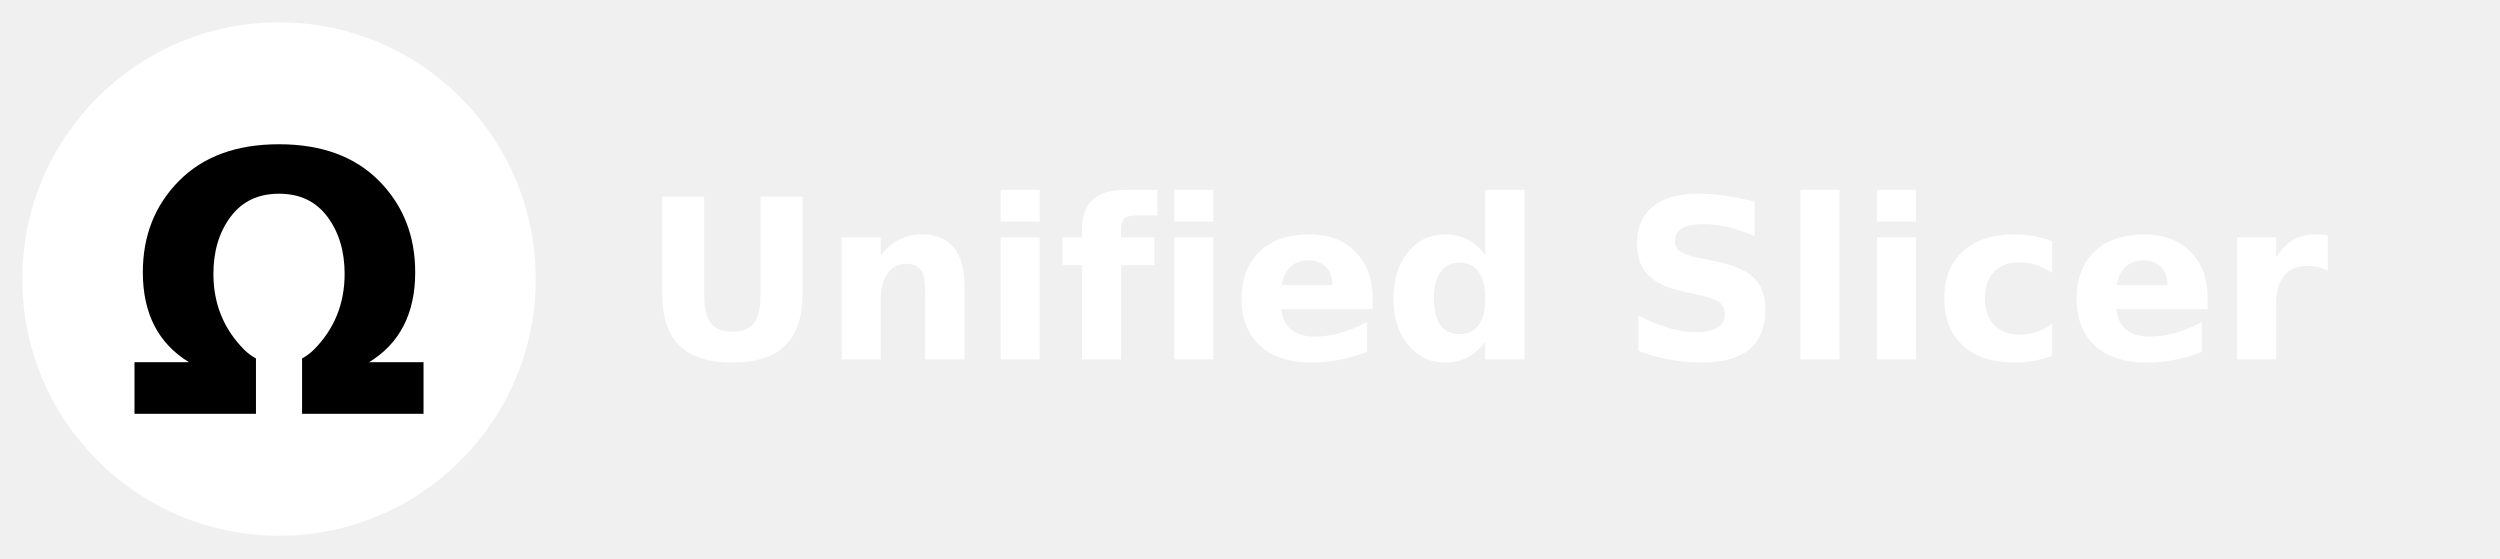
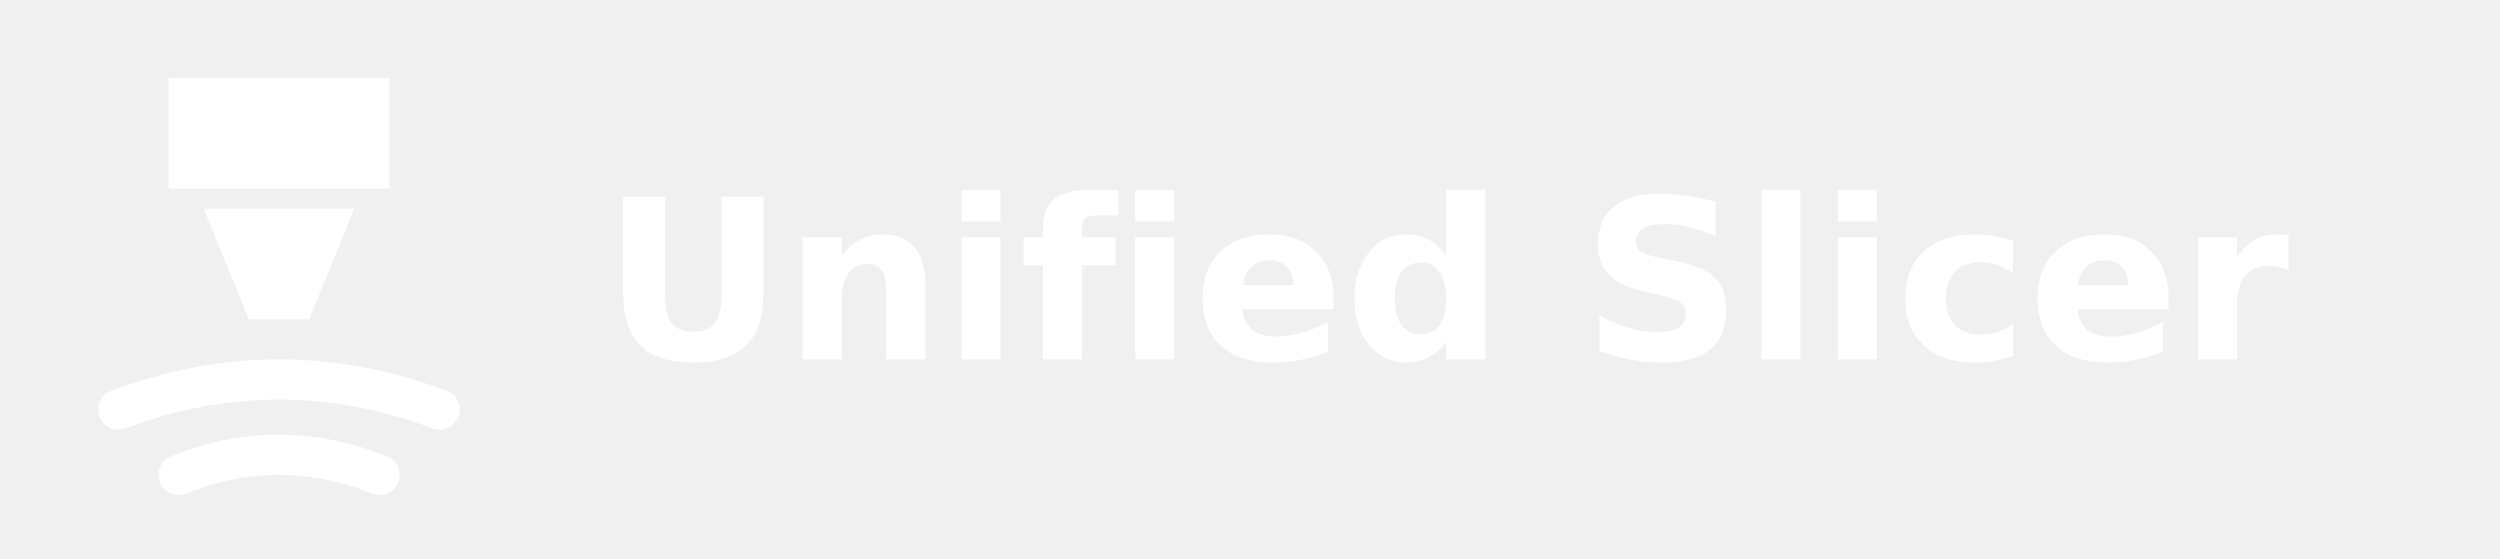
<svg xmlns="http://www.w3.org/2000/svg" width="560" height="125" viewBox="0 0 560 125">
-   <circle cx="62.5" cy="62.5" r="57.5" fill="#FFFFFF" />
-   <path fill="#000000" d="M62.5 32.312Q76.76 32.312 84.882 40.495Q93.005 48.677 93.005 60.991Q93.005 74.813 82.678 81.129H94.872V92.688H67.664V80.295Q69.173 79.461 70.325 78.309Q77.197 71.358 77.197 61.348Q77.197 53.722 73.344 48.558Q69.491 43.394 62.5 43.394Q55.509 43.394 51.656 48.558Q47.803 53.722 47.803 61.348Q47.803 71.358 54.675 78.309Q55.827 79.461 57.336 80.295V92.688H30.128V81.129H42.322Q31.995 74.813 31.995 60.991Q31.995 48.677 40.118 40.495Q48.24 32.312 62.5 32.312Z" />
-   <path fill="#FFFFFF" d="M148.34 44.05H157.739V65.9Q157.739 70.417 159.216 72.358Q160.693 74.299 164.038 74.299Q167.407 74.299 168.884 72.358Q170.361 70.417 170.361 65.9V44.05H179.761V65.9Q179.761 73.64 175.879 77.424Q171.997 81.208 164.038 81.208Q156.104 81.208 152.222 77.424Q148.34 73.64 148.34 65.9ZM216.04 63.85V80.5H207.251V77.79V67.756Q207.251 64.216 207.092 62.873Q206.934 61.53 206.543 60.896Q206.03 60.041 205.151 59.565Q204.272 59.089 203.149 59.089Q200.415 59.089 198.853 61.201Q197.29 63.312 197.29 67.048V80.5H188.55V53.156H197.29V57.16Q199.268 54.768 201.489 53.632Q203.711 52.497 206.396 52.497Q211.133 52.497 213.586 55.402Q216.04 58.308 216.04 63.85ZM224.146 53.156H232.886V80.5H224.146ZM224.146 42.512H232.886V49.641H224.146ZM259.277 42.512V48.249H254.443Q252.588 48.249 251.855 48.92Q251.123 49.592 251.123 51.252V53.156H258.594V59.406H251.123V80.5H242.383V59.406H238.037V53.156H242.383V51.252Q242.383 46.784 244.873 44.648Q247.363 42.512 252.588 42.512ZM263.037 53.156H271.777V80.5H263.037ZM263.037 42.512H271.777V49.641H263.037ZM307.471 66.755V69.245H287.036Q287.354 72.321 289.258 73.859Q291.162 75.397 294.58 75.397Q297.339 75.397 300.232 74.58Q303.125 73.762 306.177 72.102V78.84Q303.076 80.012 299.976 80.61Q296.875 81.208 293.774 81.208Q286.353 81.208 282.239 77.436Q278.125 73.664 278.125 66.853Q278.125 60.163 282.166 56.33Q286.206 52.497 293.286 52.497Q299.731 52.497 303.601 56.379Q307.471 60.261 307.471 66.755ZM298.486 63.85Q298.486 61.359 297.034 59.833Q295.581 58.308 293.237 58.308Q290.698 58.308 289.111 59.736Q287.524 61.164 287.134 63.85ZM332.69 57.16V42.512H341.479V80.5H332.69V76.545Q330.884 78.962 328.711 80.085Q326.538 81.208 323.682 81.208Q318.628 81.208 315.381 77.192Q312.134 73.176 312.134 66.853Q312.134 60.529 315.381 56.513Q318.628 52.497 323.682 52.497Q326.514 52.497 328.699 53.632Q330.884 54.768 332.69 57.16ZM326.929 74.86Q329.736 74.86 331.213 72.81Q332.69 70.759 332.69 66.853Q332.69 62.946 331.213 60.896Q329.736 58.845 326.929 58.845Q324.146 58.845 322.668 60.896Q321.191 62.946 321.191 66.853Q321.191 70.759 322.668 72.81Q324.146 74.86 326.929 74.86ZM393.042 45.197V52.912Q390.039 51.569 387.183 50.886Q384.326 50.202 381.787 50.202Q378.418 50.202 376.807 51.13Q375.195 52.058 375.195 54.011Q375.195 55.476 376.282 56.293Q377.368 57.111 380.225 57.697L384.229 58.503Q390.308 59.724 392.871 62.214Q395.435 64.704 395.435 69.294Q395.435 75.324 391.858 78.266Q388.281 81.208 380.933 81.208Q377.466 81.208 373.975 80.549Q370.483 79.89 366.992 78.596V70.661Q370.483 72.517 373.743 73.457Q377.002 74.396 380.029 74.396Q383.105 74.396 384.741 73.371Q386.377 72.346 386.377 70.441Q386.377 68.732 385.266 67.805Q384.155 66.877 380.835 66.145L377.197 65.339Q371.729 64.167 369.202 61.604Q366.675 59.04 366.675 54.694Q366.675 49.25 370.19 46.32Q373.706 43.391 380.298 43.391Q383.301 43.391 386.475 43.842Q389.648 44.294 393.042 45.197ZM403.296 42.512H412.036V80.5H403.296ZM420.435 53.156H429.175V80.5H420.435ZM420.435 42.512H429.175V49.641H420.435ZM459.668 54.011V61.14Q457.886 59.919 456.091 59.333Q454.297 58.747 452.368 58.747Q448.706 58.747 446.667 60.883Q444.629 63.02 444.629 66.853Q444.629 70.686 446.667 72.822Q448.706 74.958 452.368 74.958Q454.419 74.958 456.262 74.348Q458.105 73.737 459.668 72.541V79.694Q457.617 80.451 455.505 80.83Q453.394 81.208 451.27 81.208Q443.872 81.208 439.697 77.412Q435.522 73.615 435.522 66.853Q435.522 60.09 439.697 56.293Q443.872 52.497 451.27 52.497Q453.418 52.497 455.505 52.875Q457.593 53.254 459.668 54.011ZM494.507 66.755V69.245H474.072Q474.39 72.321 476.294 73.859Q478.198 75.397 481.616 75.397Q484.375 75.397 487.268 74.58Q490.161 73.762 493.213 72.102V78.84Q490.112 80.012 487.012 80.61Q483.911 81.208 480.811 81.208Q473.389 81.208 469.275 77.436Q465.161 73.664 465.161 66.853Q465.161 60.163 469.202 56.33Q473.242 52.497 480.322 52.497Q486.768 52.497 490.637 56.379Q494.507 60.261 494.507 66.755ZM485.522 63.85Q485.522 61.359 484.07 59.833Q482.617 58.308 480.273 58.308Q477.734 58.308 476.147 59.736Q474.561 61.164 474.17 63.85ZM521.436 60.603Q520.288 60.065 519.153 59.809Q518.018 59.553 516.87 59.553Q513.501 59.553 511.682 61.713Q509.863 63.874 509.863 67.902V80.5H501.123V53.156H509.863V57.648Q511.548 54.963 513.733 53.73Q515.918 52.497 518.97 52.497Q519.409 52.497 519.922 52.534Q520.435 52.57 521.411 52.692Z" />
+   <g transform="translate(6.25 6.25) scale(1.125)">
+     <path d="M28 10 H72 V32 H28 Z" fill="#FFFFFF" />
+     <path d="M35 36 H65 L56 58 H44 Z" fill="#FFFFFF" />
+     <path d="M18 76 Q50 64 82 76" fill="none" stroke="#FFFFFF" stroke-width="8" stroke-linecap="round" />
+     <path d="M30 89 Q50 81 70 89" fill="none" stroke="#FFFFFF" stroke-width="8" stroke-linecap="round" />
+   </g>
+   <path fill="#FFFFFF" d="M139.59 44.05H148.989V65.9Q148.989 70.417 150.466 72.358Q151.943 74.299 155.288 74.299Q158.657 74.299 160.134 72.358Q161.611 70.417 161.611 65.9V44.05H171.011V65.9Q171.011 73.64 167.129 77.424Q163.247 81.208 155.288 81.208Q147.354 81.208 143.472 77.424Q139.59 73.64 139.59 65.9ZM207.29 63.85V80.5H198.501V77.79V67.756Q198.501 64.216 198.342 62.873Q198.184 61.53 197.793 60.896Q197.28 60.041 196.401 59.565Q195.522 59.089 194.399 59.089Q191.665 59.089 190.103 61.201Q188.54 63.312 188.54 67.048V80.5H179.8V53.156H188.54V57.16Q190.518 54.768 192.739 53.632Q194.961 52.497 197.646 52.497Q202.383 52.497 204.836 55.402Q207.29 58.308 207.29 63.85ZM215.396 53.156H224.136V80.5H215.396ZM215.396 42.512H224.136V49.641H215.396ZM250.527 42.512V48.249H245.693Q243.838 48.249 243.105 48.92Q242.373 49.592 242.373 51.252V53.156H249.844V59.406H242.373V80.5H233.633V59.406H229.287V53.156H233.633V51.252Q233.633 46.784 236.123 44.648Q238.613 42.512 243.838 42.512ZM254.287 53.156H263.027V80.5H254.287ZM254.287 42.512H263.027V49.641H254.287ZM298.721 66.755V69.245H278.286Q278.604 72.321 280.508 73.859Q282.412 75.397 285.83 75.397Q288.589 75.397 291.482 74.58Q294.375 73.762 297.427 72.102V78.84Q294.326 80.012 291.226 80.61Q288.125 81.208 285.024 81.208Q277.603 81.208 273.489 77.436Q269.375 73.664 269.375 66.853Q269.375 60.163 273.416 56.33Q277.456 52.497 284.536 52.497Q290.981 52.497 294.851 56.379Q298.721 60.261 298.721 66.755ZM289.736 63.85Q289.736 61.359 288.284 59.833Q286.831 58.308 284.487 58.308Q281.948 58.308 280.361 59.736Q278.774 61.164 278.384 63.85ZM323.94 57.16V42.512H332.729V80.5H323.94V76.545Q322.134 78.962 319.961 80.085Q317.788 81.208 314.932 81.208Q309.878 81.208 306.631 77.192Q303.384 73.176 303.384 66.853Q303.384 60.529 306.631 56.513Q309.878 52.497 314.932 52.497Q317.764 52.497 319.949 53.632Q322.134 54.768 323.94 57.16ZM318.179 74.86Q320.986 74.86 322.463 72.81Q323.94 70.759 323.94 66.853Q323.94 62.946 322.463 60.896Q320.986 58.845 318.179 58.845Q315.396 58.845 313.918 60.896Q312.441 62.946 312.441 66.853Q312.441 70.759 313.918 72.81Q315.396 74.86 318.179 74.86ZM384.292 45.197V52.912Q381.289 51.569 378.433 50.886Q375.576 50.202 373.037 50.202Q369.668 50.202 368.057 51.13Q366.445 52.058 366.445 54.011Q366.445 55.476 367.532 56.293Q368.618 57.111 371.475 57.697L375.479 58.503Q381.558 59.724 384.121 62.214Q386.685 64.704 386.685 69.294Q386.685 75.324 383.108 78.266Q379.531 81.208 372.183 81.208Q368.716 81.208 365.225 80.549Q361.733 79.89 358.242 78.596V70.661Q361.733 72.517 364.993 73.457Q368.252 74.396 371.279 74.396Q374.355 74.396 375.991 73.371Q377.627 72.346 377.627 70.441Q377.627 68.732 376.516 67.805Q375.405 66.877 372.085 66.145L368.447 65.339Q362.979 64.167 360.452 61.604Q357.925 59.04 357.925 54.694Q357.925 49.25 361.44 46.32Q364.956 43.391 371.548 43.391Q374.551 43.391 377.725 43.842Q380.898 44.294 384.292 45.197ZM394.546 42.512H403.286V80.5H394.546ZM411.685 53.156H420.425V80.5H411.685ZM411.685 42.512H420.425V49.641H411.685ZM450.918 54.011V61.14Q449.136 59.919 447.341 59.333Q445.547 58.747 443.618 58.747Q439.956 58.747 437.917 60.883Q435.879 63.02 435.879 66.853Q435.879 70.686 437.917 72.822Q439.956 74.958 443.618 74.958Q445.669 74.958 447.512 74.348Q449.355 73.737 450.918 72.541V79.694Q448.867 80.451 446.755 80.83Q444.644 81.208 442.52 81.208Q435.122 81.208 430.947 77.412Q426.772 73.615 426.772 66.853Q426.772 60.09 430.947 56.293Q435.122 52.497 442.52 52.497Q444.668 52.497 446.755 52.875Q448.843 53.254 450.918 54.011ZM485.757 66.755V69.245H465.322Q465.64 72.321 467.544 73.859Q469.448 75.397 472.866 75.397Q475.625 75.397 478.518 74.58Q481.411 73.762 484.463 72.102V78.84Q481.362 80.012 478.262 80.61Q475.161 81.208 472.061 81.208Q464.639 81.208 460.525 77.436Q456.411 73.664 456.411 66.853Q456.411 60.163 460.452 56.33Q464.492 52.497 471.572 52.497Q478.018 52.497 481.887 56.379Q485.757 60.261 485.757 66.755ZM476.772 63.85Q476.772 61.359 475.32 59.833Q473.867 58.308 471.523 58.308Q468.984 58.308 467.397 59.736Q465.811 61.164 465.42 63.85ZM512.686 60.603Q511.538 60.065 510.403 59.809Q509.268 59.553 508.12 59.553Q504.751 59.553 502.932 61.713Q501.113 63.874 501.113 67.902V80.5H492.373V53.156H501.113V57.648Q502.798 54.963 504.983 53.73Q507.168 52.497 510.22 52.497Q510.659 52.497 511.172 52.534Q511.685 52.57 512.661 52.692Z" />
</svg>
